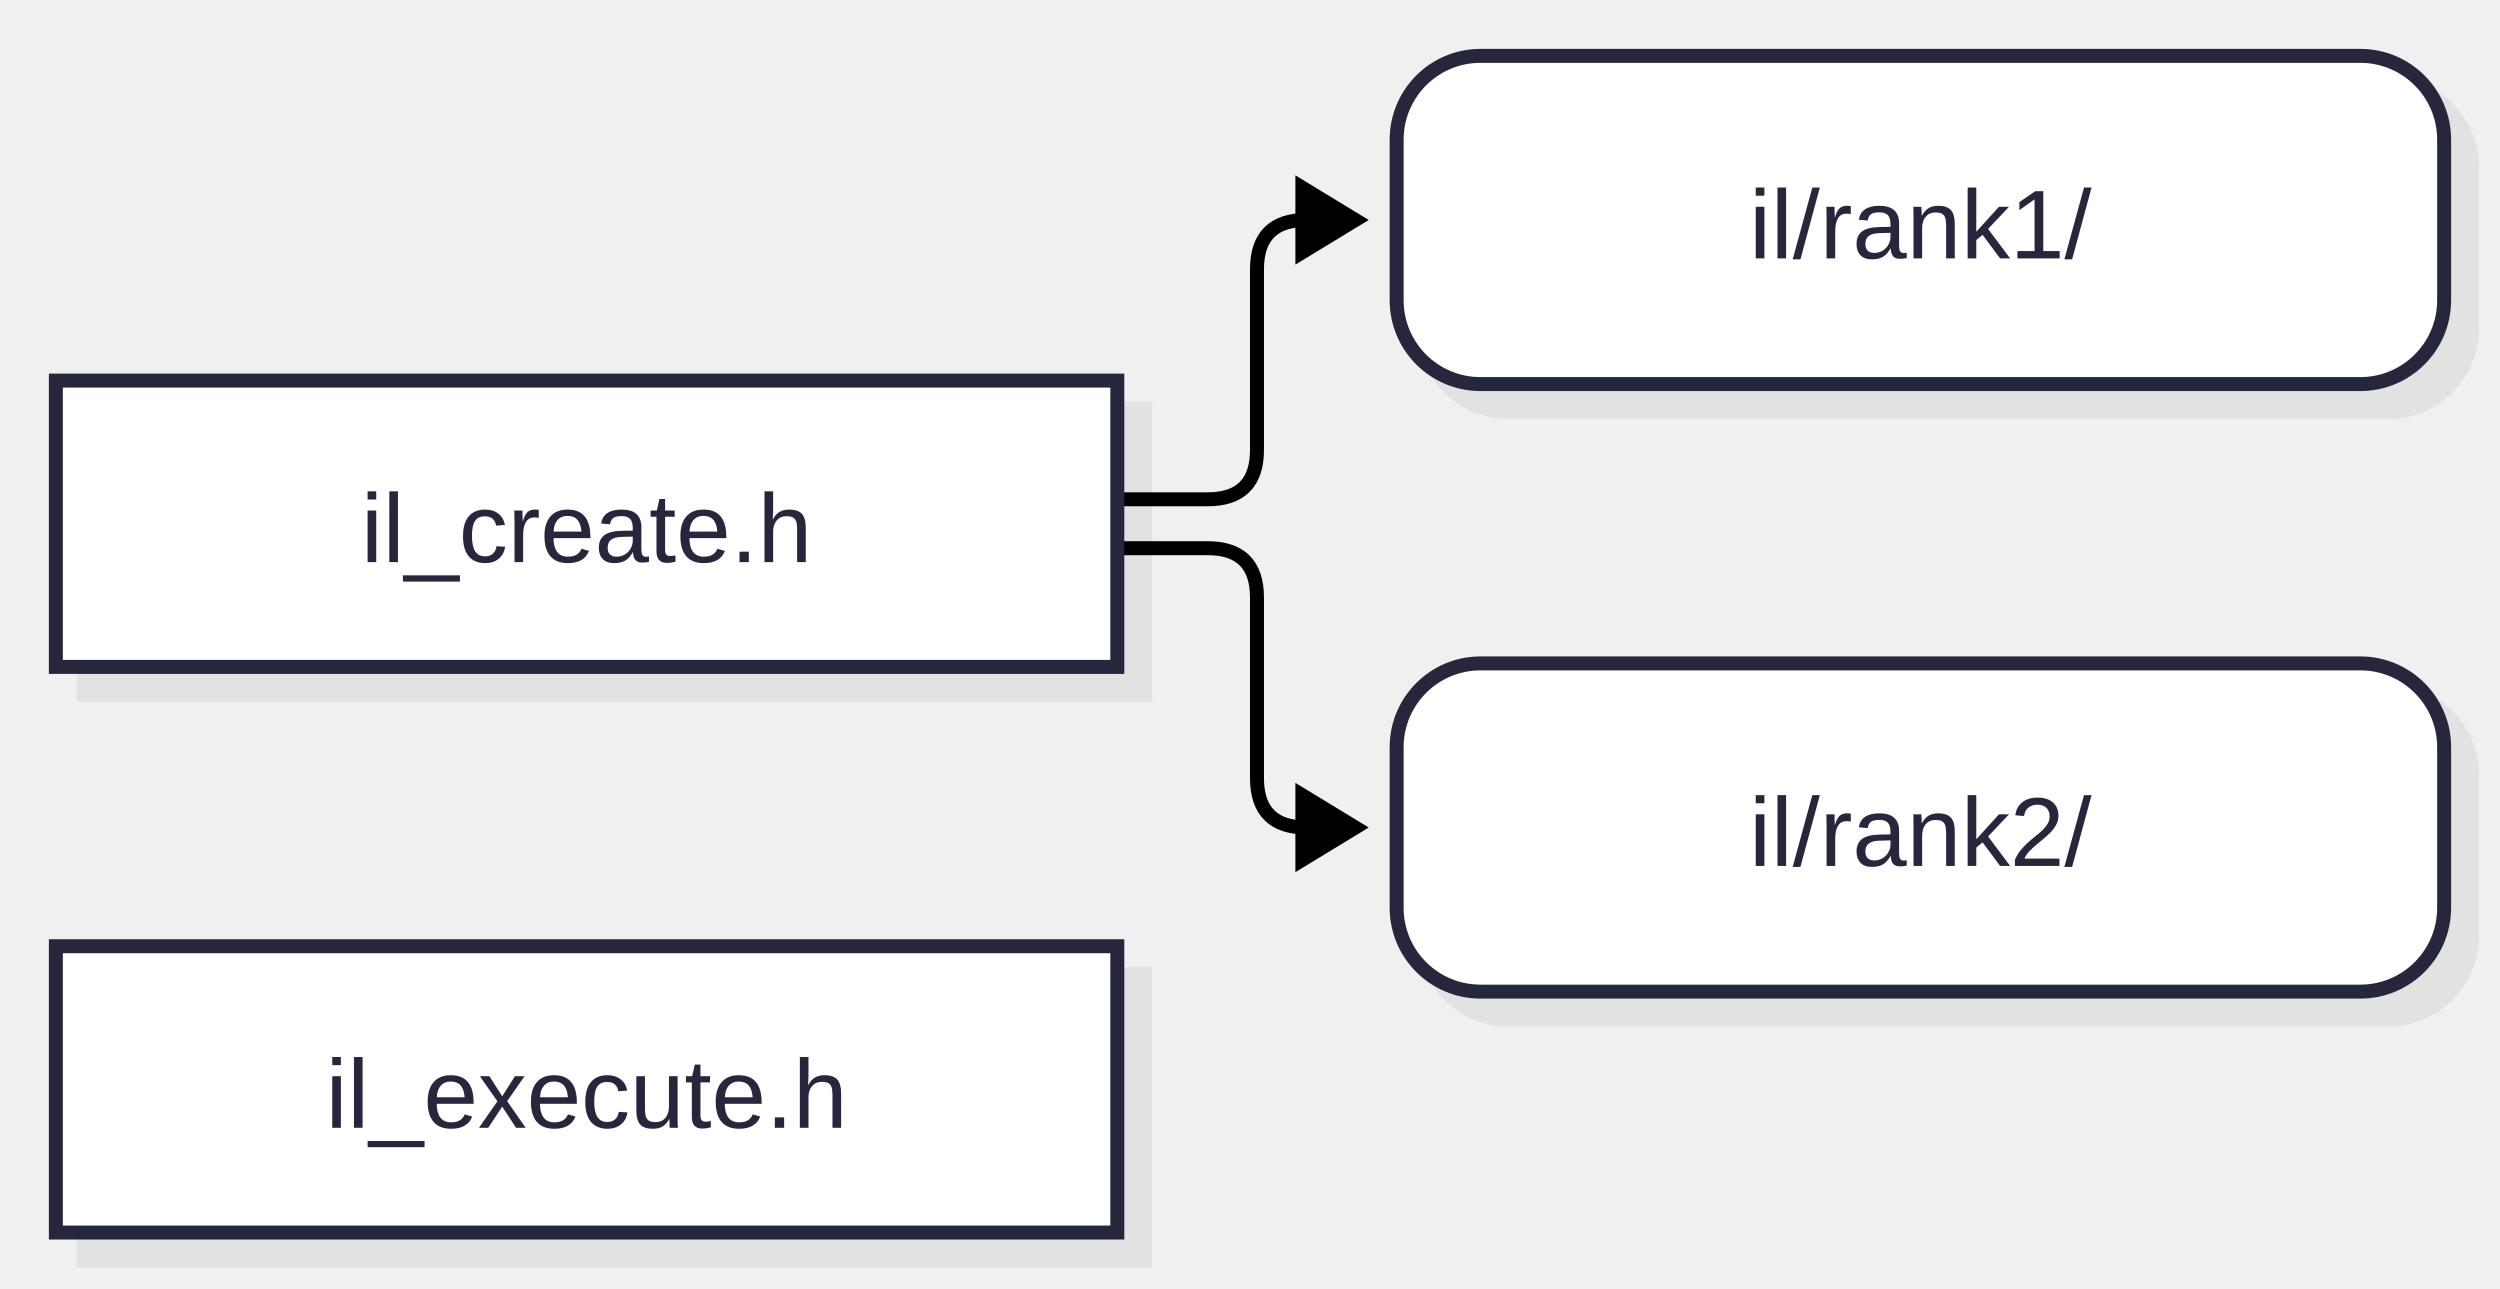
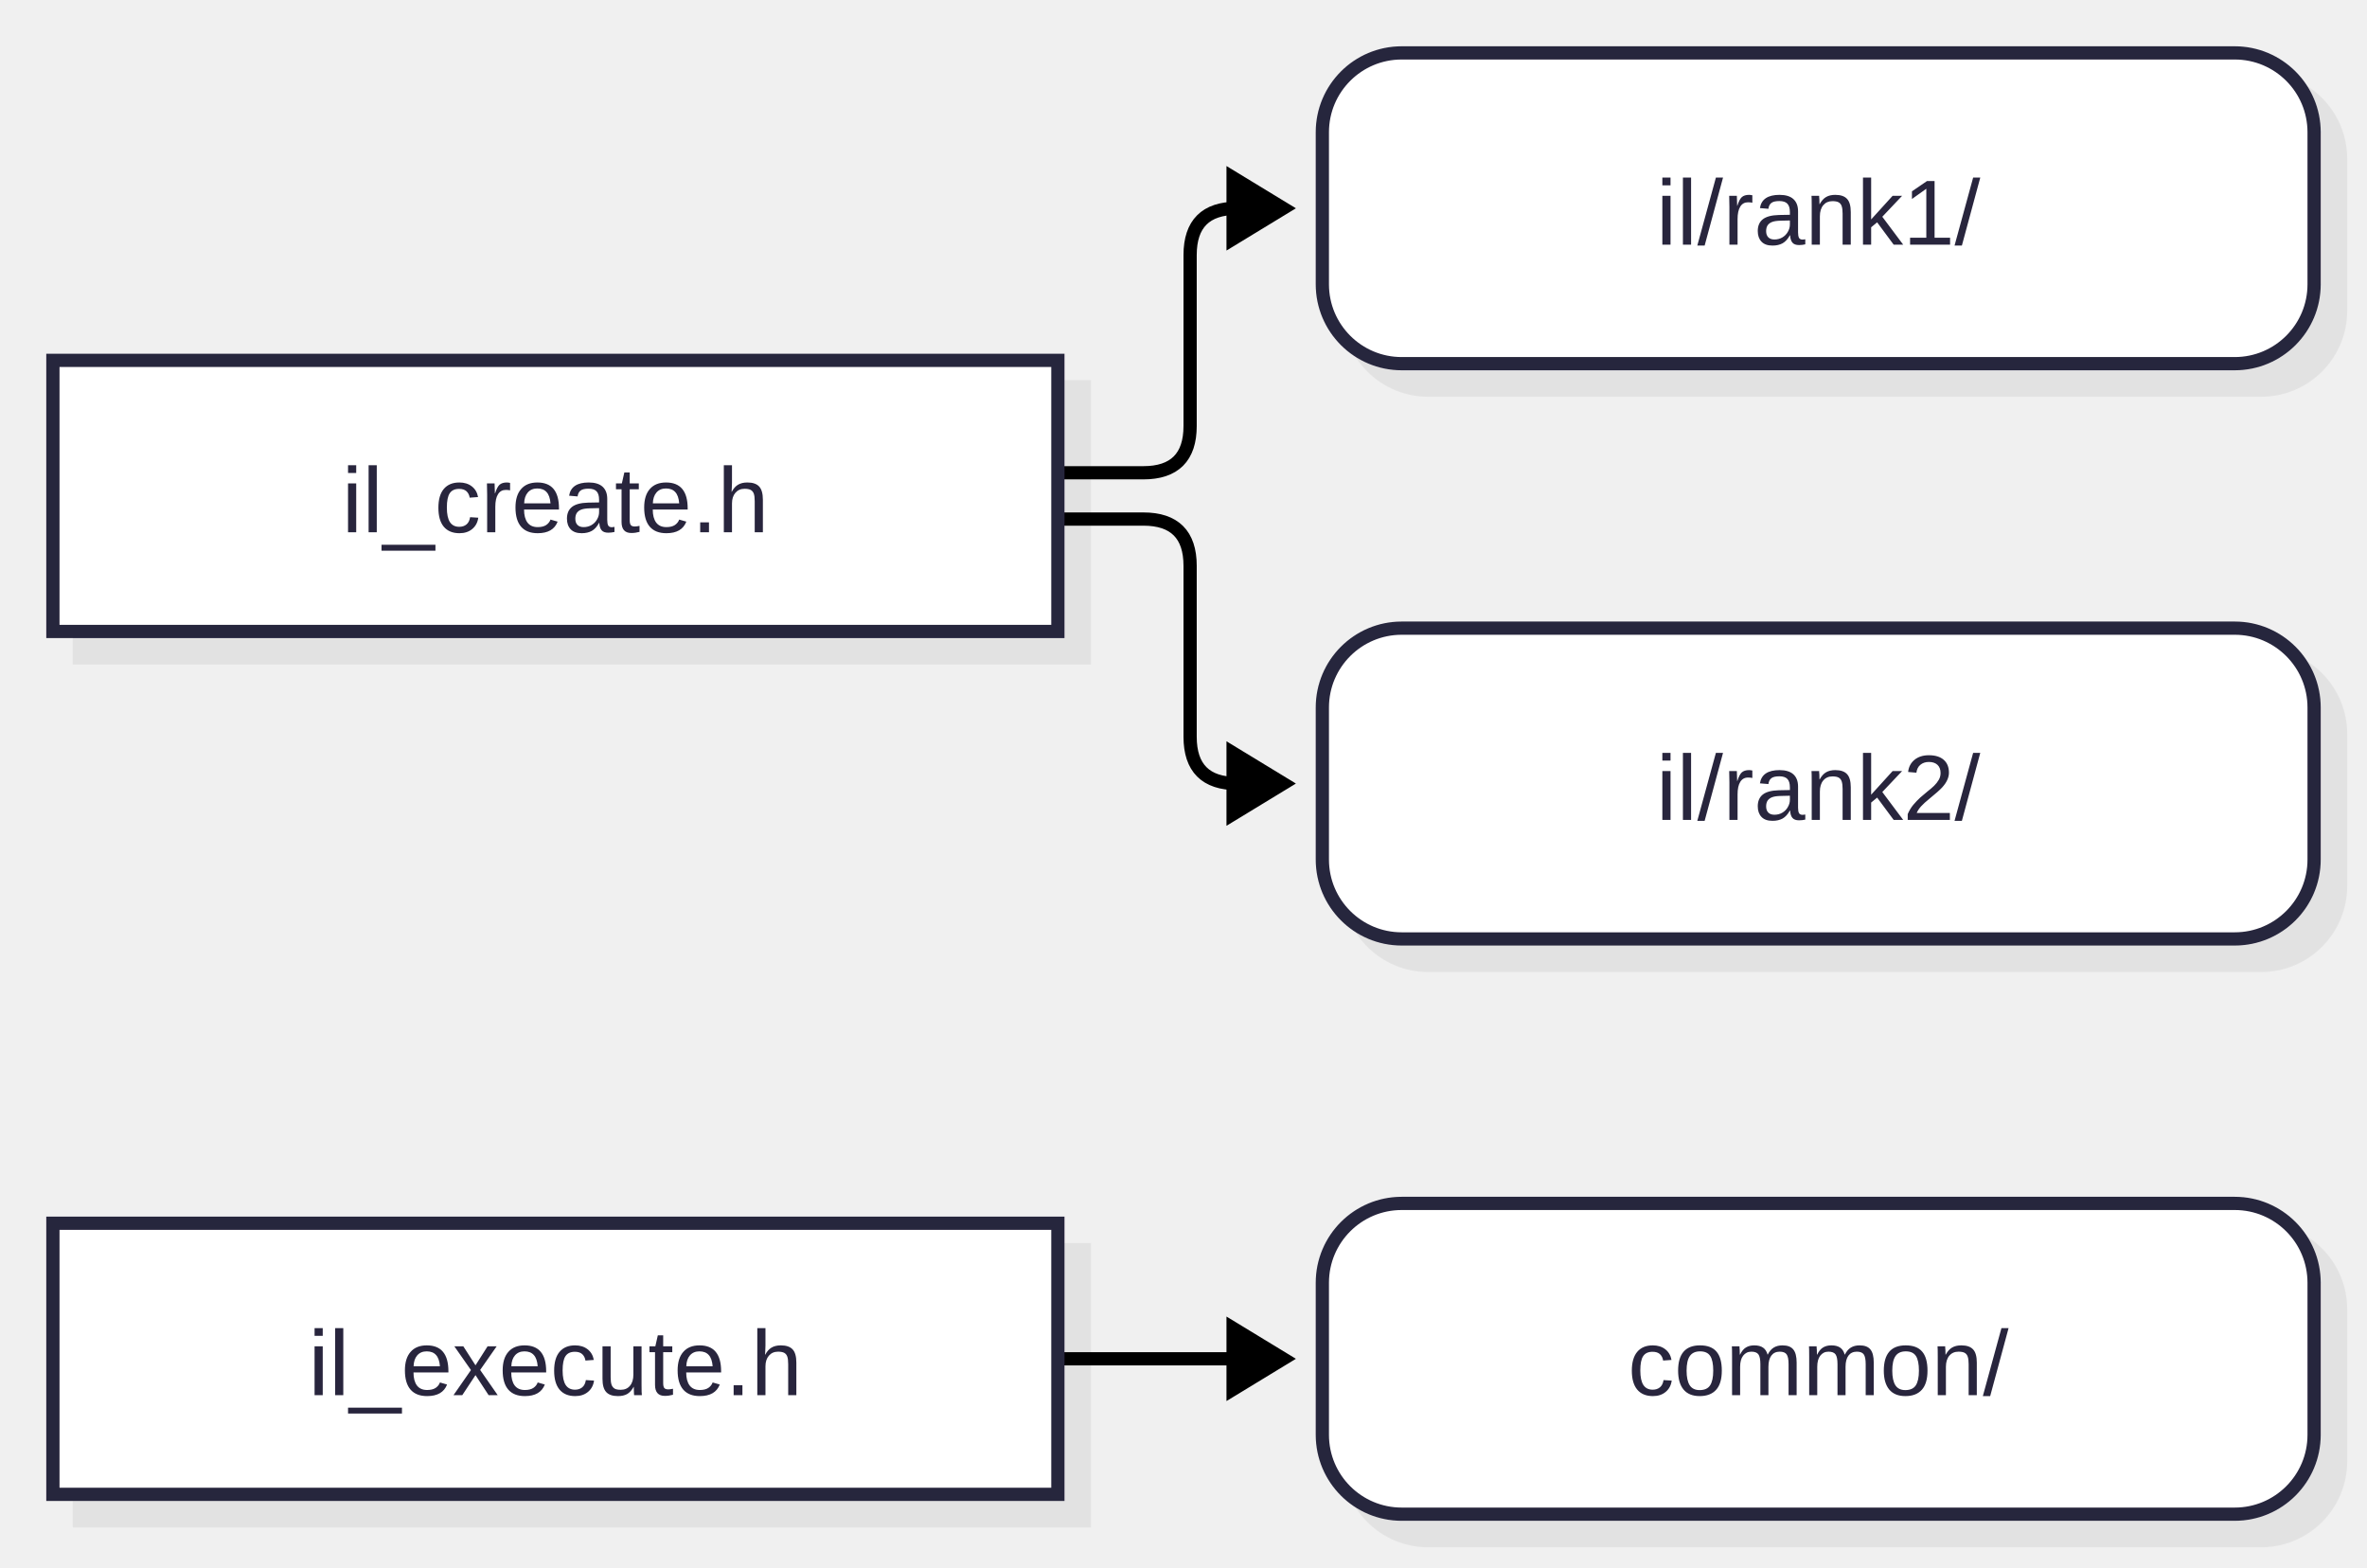
- <svg xmlns="http://www.w3.org/2000/svg" id="my-svg" width="100%" class="flowchart" style="max-width: 358px; background-color: white;" viewBox="4 4 358 184.5" role="graphics-document document" aria-roledescription="flowchart-v2">
+ <svg xmlns="http://www.w3.org/2000/svg" id="my-svg" width="100%" class="flowchart" style="max-width: 358px; background-color: white;" viewBox="4 4 358 237" role="graphics-document document" aria-roledescription="flowchart-v2">
  <style>#my-svg{font-family:"Recursive Variable",arial,sans-serif;font-size:14px;fill:#28253D;}@keyframes edge-animation-frame{from{stroke-dashoffset:0;}}@keyframes dash{to{stroke-dashoffset:0;}}#my-svg .edge-animation-slow{stroke-dasharray:9,5!important;stroke-dashoffset:900;animation:dash 50s linear infinite;stroke-linecap:round;}#my-svg .edge-animation-fast{stroke-dasharray:9,5!important;stroke-dashoffset:900;animation:dash 20s linear infinite;stroke-linecap:round;}#my-svg .error-icon{fill:#ffffff;}#my-svg .error-text{fill:#000000;stroke:#000000;}#my-svg .edge-thickness-normal{stroke-width:2px;}#my-svg .edge-thickness-thick{stroke-width:3.5px;}#my-svg .edge-pattern-solid{stroke-dasharray:0;}#my-svg .edge-thickness-invisible{stroke-width:0;fill:none;}#my-svg .edge-pattern-dashed{stroke-dasharray:3;}#my-svg .edge-pattern-dotted{stroke-dasharray:2;}#my-svg .marker{fill:#000000;stroke:#000000;}#my-svg .marker.cross{stroke:#000000;}#my-svg svg{font-family:"Recursive Variable",arial,sans-serif;font-size:14px;}#my-svg p{margin:0;}#my-svg [data-look="neo"][data-color-id="color-0"].cluster:not(.swimlane) rect{stroke:#E879F9;fill:#FDF4FF;}#my-svg [data-look="neo"][data-color-id="color-0"].cluster:not(.swimlane) path{stroke:#E879F9;fill:#FDF4FF;}#my-svg [data-look="neo"][data-color-id="color-0"].swimlane.cluster rect.swimlane-title,#my-svg [data-look="neo"][data-color-id="color-0"].swimlane.cluster rect.swimlane-body{stroke:#E879F9;fill:#FDF4FF;}#my-svg [data-look="neo"][data-color-id="color-0"].swimlane.cluster .swimlane-title path:nth-of-type(2),#my-svg [data-look="neo"][data-color-id="color-0"].swimlane.cluster .swimlane-body path:nth-of-type(2){stroke:#E879F9;}#my-svg [data-look="neo"][data-color-id="color-0"].swimlane.cluster .swimlane-title path:first-of-type,#my-svg [data-look="neo"][data-color-id="color-0"].swimlane.cluster .swimlane-body path:first-of-type{stroke:#FDF4FF;}#my-svg [data-look="neo"][data-color-id="color-0"].node .collapsed-group,#my-svg [data-look="neo"][data-color-id="color-0"].rough-node .collapsed-group,#my-svg [data-look="neo"][data-color-id="color-0"].node .collapsed-group path,#my-svg [data-look="neo"][data-color-id="color-0"].rough-node .collapsed-group path{stroke:#E879F9;fill:#FDF4FF;}#my-svg [data-look="neo"][data-color-id="color-0"].node .collapsed-indicator,#my-svg [data-look="neo"][data-color-id="color-0"].rough-node .collapsed-indicator{fill:#E879F9;}#my-svg [data-look="neo"][data-color-id="color-0"].node .collapsed-separator,#my-svg [data-look="neo"][data-color-id="color-0"].rough-node .collapsed-separator{stroke:#E879F9;}#my-svg [data-look="neo"][data-color-id="color-1"].cluster:not(.swimlane) rect{stroke:#2DD4BF;fill:#F0FDFA;}#my-svg [data-look="neo"][data-color-id="color-1"].cluster:not(.swimlane) path{stroke:#2DD4BF;fill:#F0FDFA;}#my-svg [data-look="neo"][data-color-id="color-1"].swimlane.cluster rect.swimlane-title,#my-svg [data-look="neo"][data-color-id="color-1"].swimlane.cluster rect.swimlane-body{stroke:#2DD4BF;fill:#F0FDFA;}#my-svg [data-look="neo"][data-color-id="color-1"].swimlane.cluster .swimlane-title path:nth-of-type(2),#my-svg [data-look="neo"][data-color-id="color-1"].swimlane.cluster .swimlane-body path:nth-of-type(2){stroke:#2DD4BF;}#my-svg [data-look="neo"][data-color-id="color-1"].swimlane.cluster .swimlane-title path:first-of-type,#my-svg [data-look="neo"][data-color-id="color-1"].swimlane.cluster .swimlane-body path:first-of-type{stroke:#F0FDFA;}#my-svg [data-look="neo"][data-color-id="color-1"].node .collapsed-group,#my-svg [data-look="neo"][data-color-id="color-1"].rough-node .collapsed-group,#my-svg [data-look="neo"][data-color-id="color-1"].node .collapsed-group path,#my-svg [data-look="neo"][data-color-id="color-1"].rough-node .collapsed-group path{stroke:#2DD4BF;fill:#F0FDFA;}#my-svg [data-look="neo"][data-color-id="color-1"].node .collapsed-indicator,#my-svg [data-look="neo"][data-color-id="color-1"].rough-node .collapsed-indicator{fill:#2DD4BF;}#my-svg [data-look="neo"][data-color-id="color-1"].node .collapsed-separator,#my-svg [data-look="neo"][data-color-id="color-1"].rough-node .collapsed-separator{stroke:#2DD4BF;}#my-svg [data-look="neo"][data-color-id="color-2"].cluster:not(.swimlane) rect{stroke:#FB923C;fill:#FFF7ED;}#my-svg [data-look="neo"][data-color-id="color-2"].cluster:not(.swimlane) path{stroke:#FB923C;fill:#FFF7ED;}#my-svg [data-look="neo"][data-color-id="color-2"].swimlane.cluster rect.swimlane-title,#my-svg [data-look="neo"][data-color-id="color-2"].swimlane.cluster rect.swimlane-body{stroke:#FB923C;fill:#FFF7ED;}#my-svg [data-look="neo"][data-color-id="color-2"].swimlane.cluster .swimlane-title path:nth-of-type(2),#my-svg [data-look="neo"][data-color-id="color-2"].swimlane.cluster .swimlane-body path:nth-of-type(2){stroke:#FB923C;}#my-svg [data-look="neo"][data-color-id="color-2"].swimlane.cluster .swimlane-title path:first-of-type,#my-svg [data-look="neo"][data-color-id="color-2"].swimlane.cluster .swimlane-body path:first-of-type{stroke:#FFF7ED;}#my-svg [data-look="neo"][data-color-id="color-2"].node .collapsed-group,#my-svg [data-look="neo"][data-color-id="color-2"].rough-node .collapsed-group,#my-svg [data-look="neo"][data-color-id="color-2"].node .collapsed-group path,#my-svg [data-look="neo"][data-color-id="color-2"].rough-node .collapsed-group path{stroke:#FB923C;fill:#FFF7ED;}#my-svg [data-look="neo"][data-color-id="color-2"].node .collapsed-indicator,#my-svg [data-look="neo"][data-color-id="color-2"].rough-node .collapsed-indicator{fill:#FB923C;}#my-svg [data-look="neo"][data-color-id="color-2"].node .collapsed-separator,#my-svg [data-look="neo"][data-color-id="color-2"].rough-node .collapsed-separator{stroke:#FB923C;}#my-svg [data-look="neo"][data-color-id="color-3"].cluster:not(.swimlane) rect{stroke:#22D3EE;fill:#ECFEFF;}#my-svg [data-look="neo"][data-color-id="color-3"].cluster:not(.swimlane) path{stroke:#22D3EE;fill:#ECFEFF;}#my-svg [data-look="neo"][data-color-id="color-3"].swimlane.cluster rect.swimlane-title,#my-svg [data-look="neo"][data-color-id="color-3"].swimlane.cluster rect.swimlane-body{stroke:#22D3EE;fill:#ECFEFF;}#my-svg [data-look="neo"][data-color-id="color-3"].swimlane.cluster .swimlane-title path:nth-of-type(2),#my-svg [data-look="neo"][data-color-id="color-3"].swimlane.cluster .swimlane-body path:nth-of-type(2){stroke:#22D3EE;}#my-svg [data-look="neo"][data-color-id="color-3"].swimlane.cluster .swimlane-title path:first-of-type,#my-svg [data-look="neo"][data-color-id="color-3"].swimlane.cluster .swimlane-body path:first-of-type{stroke:#ECFEFF;}#my-svg [data-look="neo"][data-color-id="color-3"].node .collapsed-group,#my-svg [data-look="neo"][data-color-id="color-3"].rough-node .collapsed-group,#my-svg [data-look="neo"][data-color-id="color-3"].node .collapsed-group path,#my-svg [data-look="neo"][data-color-id="color-3"].rough-node .collapsed-group path{stroke:#22D3EE;fill:#ECFEFF;}#my-svg [data-look="neo"][data-color-id="color-3"].node .collapsed-indicator,#my-svg [data-look="neo"][data-color-id="color-3"].rough-node .collapsed-indicator{fill:#22D3EE;}#my-svg [data-look="neo"][data-color-id="color-3"].node .collapsed-separator,#my-svg [data-look="neo"][data-color-id="color-3"].rough-node .collapsed-separator{stroke:#22D3EE;}#my-svg [data-look="neo"][data-color-id="color-4"].cluster:not(.swimlane) rect{stroke:#4ADE80;fill:#F0FDF4;}#my-svg [data-look="neo"][data-color-id="color-4"].cluster:not(.swimlane) path{stroke:#4ADE80;fill:#F0FDF4;}#my-svg [data-look="neo"][data-color-id="color-4"].swimlane.cluster rect.swimlane-title,#my-svg [data-look="neo"][data-color-id="color-4"].swimlane.cluster rect.swimlane-body{stroke:#4ADE80;fill:#F0FDF4;}#my-svg [data-look="neo"][data-color-id="color-4"].swimlane.cluster .swimlane-title path:nth-of-type(2),#my-svg [data-look="neo"][data-color-id="color-4"].swimlane.cluster .swimlane-body path:nth-of-type(2){stroke:#4ADE80;}#my-svg [data-look="neo"][data-color-id="color-4"].swimlane.cluster .swimlane-title path:first-of-type,#my-svg [data-look="neo"][data-color-id="color-4"].swimlane.cluster .swimlane-body path:first-of-type{stroke:#F0FDF4;}#my-svg [data-look="neo"][data-color-id="color-4"].node .collapsed-group,#my-svg [data-look="neo"][data-color-id="color-4"].rough-node .collapsed-group,#my-svg [data-look="neo"][data-color-id="color-4"].node .collapsed-group path,#my-svg [data-look="neo"][data-color-id="color-4"].rough-node .collapsed-group path{stroke:#4ADE80;fill:#F0FDF4;}#my-svg [data-look="neo"][data-color-id="color-4"].node .collapsed-indicator,#my-svg [data-look="neo"][data-color-id="color-4"].rough-node .collapsed-indicator{fill:#4ADE80;}#my-svg [data-look="neo"][data-color-id="color-4"].node .collapsed-separator,#my-svg [data-look="neo"][data-color-id="color-4"].rough-node .collapsed-separator{stroke:#4ADE80;}#my-svg [data-look="neo"][data-color-id="color-5"].cluster:not(.swimlane) rect{stroke:#A78BFA;fill:#F5F3FF;}#my-svg [data-look="neo"][data-color-id="color-5"].cluster:not(.swimlane) path{stroke:#A78BFA;fill:#F5F3FF;}#my-svg [data-look="neo"][data-color-id="color-5"].swimlane.cluster rect.swimlane-title,#my-svg [data-look="neo"][data-color-id="color-5"].swimlane.cluster rect.swimlane-body{stroke:#A78BFA;fill:#F5F3FF;}#my-svg [data-look="neo"][data-color-id="color-5"].swimlane.cluster .swimlane-title path:nth-of-type(2),#my-svg [data-look="neo"][data-color-id="color-5"].swimlane.cluster .swimlane-body path:nth-of-type(2){stroke:#A78BFA;}#my-svg [data-look="neo"][data-color-id="color-5"].swimlane.cluster .swimlane-title path:first-of-type,#my-svg [data-look="neo"][data-color-id="color-5"].swimlane.cluster .swimlane-body path:first-of-type{stroke:#F5F3FF;}#my-svg [data-look="neo"][data-color-id="color-5"].node .collapsed-group,#my-svg [data-look="neo"][data-color-id="color-5"].rough-node .collapsed-group,#my-svg [data-look="neo"][data-color-id="color-5"].node .collapsed-group path,#my-svg [data-look="neo"][data-color-id="color-5"].rough-node .collapsed-group path{stroke:#A78BFA;fill:#F5F3FF;}#my-svg [data-look="neo"][data-color-id="color-5"].node .collapsed-indicator,#my-svg [data-look="neo"][data-color-id="color-5"].rough-node .collapsed-indicator{fill:#A78BFA;}#my-svg [data-look="neo"][data-color-id="color-5"].node .collapsed-separator,#my-svg [data-look="neo"][data-color-id="color-5"].rough-node .collapsed-separator{stroke:#A78BFA;}#my-svg [data-look="neo"][data-color-id="color-6"].cluster:not(.swimlane) rect{stroke:#F87171;fill:#FEF2F2;}#my-svg [data-look="neo"][data-color-id="color-6"].cluster:not(.swimlane) path{stroke:#F87171;fill:#FEF2F2;}#my-svg [data-look="neo"][data-color-id="color-6"].swimlane.cluster rect.swimlane-title,#my-svg [data-look="neo"][data-color-id="color-6"].swimlane.cluster rect.swimlane-body{stroke:#F87171;fill:#FEF2F2;}#my-svg [data-look="neo"][data-color-id="color-6"].swimlane.cluster .swimlane-title path:nth-of-type(2),#my-svg [data-look="neo"][data-color-id="color-6"].swimlane.cluster .swimlane-body path:nth-of-type(2){stroke:#F87171;}#my-svg [data-look="neo"][data-color-id="color-6"].swimlane.cluster .swimlane-title path:first-of-type,#my-svg [data-look="neo"][data-color-id="color-6"].swimlane.cluster .swimlane-body path:first-of-type{stroke:#FEF2F2;}#my-svg [data-look="neo"][data-color-id="color-6"].node .collapsed-group,#my-svg [data-look="neo"][data-color-id="color-6"].rough-node .collapsed-group,#my-svg [data-look="neo"][data-color-id="color-6"].node .collapsed-group path,#my-svg [data-look="neo"][data-color-id="color-6"].rough-node .collapsed-group path{stroke:#F87171;fill:#FEF2F2;}#my-svg [data-look="neo"][data-color-id="color-6"].node .collapsed-indicator,#my-svg [data-look="neo"][data-color-id="color-6"].rough-node .collapsed-indicator{fill:#F87171;}#my-svg [data-look="neo"][data-color-id="color-6"].node .collapsed-separator,#my-svg [data-look="neo"][data-color-id="color-6"].rough-node .collapsed-separator{stroke:#F87171;}#my-svg [data-look="neo"][data-color-id="color-7"].cluster:not(.swimlane) rect{stroke:#FACC15;fill:#FEFCE8;}#my-svg [data-look="neo"][data-color-id="color-7"].cluster:not(.swimlane) path{stroke:#FACC15;fill:#FEFCE8;}#my-svg [data-look="neo"][data-color-id="color-7"].swimlane.cluster rect.swimlane-title,#my-svg [data-look="neo"][data-color-id="color-7"].swimlane.cluster rect.swimlane-body{stroke:#FACC15;fill:#FEFCE8;}#my-svg [data-look="neo"][data-color-id="color-7"].swimlane.cluster .swimlane-title path:nth-of-type(2),#my-svg [data-look="neo"][data-color-id="color-7"].swimlane.cluster .swimlane-body path:nth-of-type(2){stroke:#FACC15;}#my-svg [data-look="neo"][data-color-id="color-7"].swimlane.cluster .swimlane-title path:first-of-type,#my-svg [data-look="neo"][data-color-id="color-7"].swimlane.cluster .swimlane-body path:first-of-type{stroke:#FEFCE8;}#my-svg [data-look="neo"][data-color-id="color-7"].node .collapsed-group,#my-svg [data-look="neo"][data-color-id="color-7"].rough-node .collapsed-group,#my-svg [data-look="neo"][data-color-id="color-7"].node .collapsed-group path,#my-svg [data-look="neo"][data-color-id="color-7"].rough-node .collapsed-group path{stroke:#FACC15;fill:#FEFCE8;}#my-svg [data-look="neo"][data-color-id="color-7"].node .collapsed-indicator,#my-svg [data-look="neo"][data-color-id="color-7"].rough-node .collapsed-indicator{fill:#FACC15;}#my-svg [data-look="neo"][data-color-id="color-7"].node .collapsed-separator,#my-svg [data-look="neo"][data-color-id="color-7"].rough-node .collapsed-separator{stroke:#FACC15;}#my-svg [data-look="neo"][data-color-id="color-8"].cluster:not(.swimlane) rect{stroke:#818CF8;fill:#EEF2FF;}#my-svg [data-look="neo"][data-color-id="color-8"].cluster:not(.swimlane) path{stroke:#818CF8;fill:#EEF2FF;}#my-svg [data-look="neo"][data-color-id="color-8"].swimlane.cluster rect.swimlane-title,#my-svg [data-look="neo"][data-color-id="color-8"].swimlane.cluster rect.swimlane-body{stroke:#818CF8;fill:#EEF2FF;}#my-svg [data-look="neo"][data-color-id="color-8"].swimlane.cluster .swimlane-title path:nth-of-type(2),#my-svg [data-look="neo"][data-color-id="color-8"].swimlane.cluster .swimlane-body path:nth-of-type(2){stroke:#818CF8;}#my-svg [data-look="neo"][data-color-id="color-8"].swimlane.cluster .swimlane-title path:first-of-type,#my-svg [data-look="neo"][data-color-id="color-8"].swimlane.cluster .swimlane-body path:first-of-type{stroke:#EEF2FF;}#my-svg [data-look="neo"][data-color-id="color-8"].node .collapsed-group,#my-svg [data-look="neo"][data-color-id="color-8"].rough-node .collapsed-group,#my-svg [data-look="neo"][data-color-id="color-8"].node .collapsed-group path,#my-svg [data-look="neo"][data-color-id="color-8"].rough-node .collapsed-group path{stroke:#818CF8;fill:#EEF2FF;}#my-svg [data-look="neo"][data-color-id="color-8"].node .collapsed-indicator,#my-svg [data-look="neo"][data-color-id="color-8"].rough-node .collapsed-indicator{fill:#818CF8;}#my-svg [data-look="neo"][data-color-id="color-8"].node .collapsed-separator,#my-svg [data-look="neo"][data-color-id="color-8"].rough-node .collapsed-separator{stroke:#818CF8;}#my-svg [data-look="neo"][data-color-id="color-9"].cluster:not(.swimlane) rect{stroke:#A3E635;fill:#F7FEE7;}#my-svg [data-look="neo"][data-color-id="color-9"].cluster:not(.swimlane) path{stroke:#A3E635;fill:#F7FEE7;}#my-svg [data-look="neo"][data-color-id="color-9"].swimlane.cluster rect.swimlane-title,#my-svg [data-look="neo"][data-color-id="color-9"].swimlane.cluster rect.swimlane-body{stroke:#A3E635;fill:#F7FEE7;}#my-svg [data-look="neo"][data-color-id="color-9"].swimlane.cluster .swimlane-title path:nth-of-type(2),#my-svg [data-look="neo"][data-color-id="color-9"].swimlane.cluster .swimlane-body path:nth-of-type(2){stroke:#A3E635;}#my-svg [data-look="neo"][data-color-id="color-9"].swimlane.cluster .swimlane-title path:first-of-type,#my-svg [data-look="neo"][data-color-id="color-9"].swimlane.cluster .swimlane-body path:first-of-type{stroke:#F7FEE7;}#my-svg [data-look="neo"][data-color-id="color-9"].node .collapsed-group,#my-svg [data-look="neo"][data-color-id="color-9"].rough-node .collapsed-group,#my-svg [data-look="neo"][data-color-id="color-9"].node .collapsed-group path,#my-svg [data-look="neo"][data-color-id="color-9"].rough-node .collapsed-group path{stroke:#A3E635;fill:#F7FEE7;}#my-svg [data-look="neo"][data-color-id="color-9"].node .collapsed-indicator,#my-svg [data-look="neo"][data-color-id="color-9"].rough-node .collapsed-indicator{fill:#A3E635;}#my-svg [data-look="neo"][data-color-id="color-9"].node .collapsed-separator,#my-svg [data-look="neo"][data-color-id="color-9"].rough-node .collapsed-separator{stroke:#A3E635;}#my-svg [data-look="neo"][data-color-id="color-10"].cluster:not(.swimlane) rect{stroke:#38BDF8;fill:#F0F9FF;}#my-svg [data-look="neo"][data-color-id="color-10"].cluster:not(.swimlane) path{stroke:#38BDF8;fill:#F0F9FF;}#my-svg [data-look="neo"][data-color-id="color-10"].swimlane.cluster rect.swimlane-title,#my-svg [data-look="neo"][data-color-id="color-10"].swimlane.cluster rect.swimlane-body{stroke:#38BDF8;fill:#F0F9FF;}#my-svg [data-look="neo"][data-color-id="color-10"].swimlane.cluster .swimlane-title path:nth-of-type(2),#my-svg [data-look="neo"][data-color-id="color-10"].swimlane.cluster .swimlane-body path:nth-of-type(2){stroke:#38BDF8;}#my-svg [data-look="neo"][data-color-id="color-10"].swimlane.cluster .swimlane-title path:first-of-type,#my-svg [data-look="neo"][data-color-id="color-10"].swimlane.cluster .swimlane-body path:first-of-type{stroke:#F0F9FF;}#my-svg [data-look="neo"][data-color-id="color-10"].node .collapsed-group,#my-svg [data-look="neo"][data-color-id="color-10"].rough-node .collapsed-group,#my-svg [data-look="neo"][data-color-id="color-10"].node .collapsed-group path,#my-svg [data-look="neo"][data-color-id="color-10"].rough-node .collapsed-group path{stroke:#38BDF8;fill:#F0F9FF;}#my-svg [data-look="neo"][data-color-id="color-10"].node .collapsed-indicator,#my-svg [data-look="neo"][data-color-id="color-10"].rough-node .collapsed-indicator{fill:#38BDF8;}#my-svg [data-look="neo"][data-color-id="color-10"].node .collapsed-separator,#my-svg [data-look="neo"][data-color-id="color-10"].rough-node .collapsed-separator{stroke:#38BDF8;}#my-svg [data-look="neo"][data-color-id="color-11"].cluster:not(.swimlane) rect{stroke:#FB7185;fill:#FFF1F2;}#my-svg [data-look="neo"][data-color-id="color-11"].cluster:not(.swimlane) path{stroke:#FB7185;fill:#FFF1F2;}#my-svg [data-look="neo"][data-color-id="color-11"].swimlane.cluster rect.swimlane-title,#my-svg [data-look="neo"][data-color-id="color-11"].swimlane.cluster rect.swimlane-body{stroke:#FB7185;fill:#FFF1F2;}#my-svg [data-look="neo"][data-color-id="color-11"].swimlane.cluster .swimlane-title path:nth-of-type(2),#my-svg [data-look="neo"][data-color-id="color-11"].swimlane.cluster .swimlane-body path:nth-of-type(2){stroke:#FB7185;}#my-svg [data-look="neo"][data-color-id="color-11"].swimlane.cluster .swimlane-title path:first-of-type,#my-svg [data-look="neo"][data-color-id="color-11"].swimlane.cluster .swimlane-body path:first-of-type{stroke:#FFF1F2;}#my-svg [data-look="neo"][data-color-id="color-11"].node .collapsed-group,#my-svg [data-look="neo"][data-color-id="color-11"].rough-node .collapsed-group,#my-svg [data-look="neo"][data-color-id="color-11"].node .collapsed-group path,#my-svg [data-look="neo"][data-color-id="color-11"].rough-node .collapsed-group path{stroke:#FB7185;fill:#FFF1F2;}#my-svg [data-look="neo"][data-color-id="color-11"].node .collapsed-indicator,#my-svg [data-look="neo"][data-color-id="color-11"].rough-node .collapsed-indicator{fill:#FB7185;}#my-svg [data-look="neo"][data-color-id="color-11"].node .collapsed-separator,#my-svg [data-look="neo"][data-color-id="color-11"].rough-node .collapsed-separator{stroke:#FB7185;}#my-svg .label{font-family:"Recursive Variable",arial,sans-serif;color:#28253D;}#my-svg .cluster-label text{fill:#000000;}#my-svg .cluster-label span{color:#000000;}#my-svg .cluster-label span p{background-color:transparent;}#my-svg .label text,#my-svg span{fill:#28253D;color:#28253D;}#my-svg .node rect,#my-svg .node circle,#my-svg .node ellipse,#my-svg .node polygon,#my-svg .node path{fill:#ffffff;stroke:#28253D;stroke-width:2px;}#my-svg .rough-node .label text,#my-svg .node .label text,#my-svg .image-shape .label,#my-svg .icon-shape .label{text-anchor:middle;}#my-svg .node .katex path{fill:#000;stroke:#000;stroke-width:1px;}#my-svg .rough-node .label,#my-svg .node .label,#my-svg .image-shape .label,#my-svg .icon-shape .label{text-align:center;}#my-svg .node.clickable{cursor:pointer;}#my-svg .root .anchor path{fill:#000000!important;stroke-width:0;stroke:#000000;}#my-svg .arrowheadPath{fill:#000000;}#my-svg .edgePaths .path{stroke:#000000;stroke-width:2px;}#my-svg .flowchart-link{stroke:#000000;fill:none;}#my-svg .edgeLabel{background-color:hsl(-120, 0%, 80%);text-align:center;}#my-svg .edgeLabel p{background-color:hsl(-120, 0%, 80%);}#my-svg .edgeLabel rect{opacity:0.5;background-color:hsl(-120, 0%, 80%);fill:hsl(-120, 0%, 80%);}#my-svg .labelBkg{background-color:rgba(204, 204, 204, 0.5);}#my-svg .cluster rect{fill:#F9F9FB;stroke:#BDBCCC;stroke-width:1px;}#my-svg .cluster text{fill:#000000;}#my-svg .cluster span{color:#000000;}#my-svg .node .collapsed-indicator{fill:#BDBCCC;stroke:none;opacity:0.6;}#my-svg .node .collapsed-separator{stroke:#BDBCCC;stroke-width:0.75px;}#my-svg div.mermaidTooltip{position:absolute;text-align:center;max-width:200px;padding:2px;font-family:"Recursive Variable",arial,sans-serif;font-size:12px;background:#ffffff;border:1px solid hsl(0, 0%, 90%);border-radius:2px;pointer-events:none;z-index:100;}#my-svg .flowchartTitleText{text-anchor:middle;font-size:18px;fill:#28253D;}#my-svg rect.text{fill:none;stroke-width:0;}#my-svg .icon-shape,#my-svg .image-shape{background-color:hsl(-120, 0%, 80%);text-align:center;}#my-svg .icon-shape p,#my-svg .image-shape p{background-color:hsl(-120, 0%, 80%);padding:2px;}#my-svg .icon-shape .label rect,#my-svg .image-shape .label rect{opacity:0.5;background-color:hsl(-120, 0%, 80%);fill:hsl(-120, 0%, 80%);}#my-svg .label-icon{display:inline-block;height:1em;overflow:visible;vertical-align:-0.125em;}#my-svg .node .label-icon path{fill:currentColor;stroke:revert;stroke-width:revert;}#my-svg .node .neo-node{stroke:#28253D;}#my-svg [data-look="neo"].node rect,#my-svg [data-look="neo"].cluster rect,#my-svg [data-look="neo"].node polygon{stroke:#28253D;filter:url(#my-svg-drop-shadow);}#my-svg [data-look="neo"].swimlane.cluster rect{filter:none;}#my-svg [data-look="neo"].node path{stroke:#28253D;stroke-width:2px;}#my-svg [data-look="neo"].node .outer-path{filter:url(#my-svg-drop-shadow);}#my-svg [data-look="neo"].node .neo-line path{stroke:#28253D;filter:none;}#my-svg [data-look="neo"].node circle{stroke:#28253D;filter:url(#my-svg-drop-shadow);}#my-svg [data-look="neo"].node circle .state-start{fill:#000000;}#my-svg [data-look="neo"].icon-shape .icon{fill:#28253D;filter:url(#my-svg-drop-shadow);}#my-svg [data-look="neo"].icon-shape .icon-neo path{stroke:#28253D;filter:url(#my-svg-drop-shadow);}#my-svg :root{--mermaid-font-family:"trebuchet ms",verdana,arial,sans-serif;}</style>
  <style>/* Copyright 2019 The Recursive Project Authors (github.com/arrowtype/recursive)

This Font Software is licensed under the SIL Open Font License, Version 1.1.
This license is copied below, and is also available with a FAQ at:
http://scripts.sil.org/OFL


-----------------------------------------------------------
SIL OPEN FONT LICENSE Version 1.1 - 26 February 2007
-----------------------------------------------------------

PREAMBLE
The goals of the Open Font License (OFL) are to stimulate worldwide
development of collaborative font projects, to support the font creation
efforts of academic and linguistic communities, and to provide a free and
open framework in which fonts may be shared and improved in partnership
with others.

The OFL allows the licensed fonts to be used, studied, modified and
redistributed freely as long as they are not sold by themselves. The
fonts, including any derivative works, can be bundled, embedded,
redistributed and/or sold with any software provided that any reserved
names are not used by derivative works. The fonts and derivatives,
however, cannot be released under any other type of license. The
requirement for fonts to remain under this license does not apply
to any document created using the fonts or their derivatives.

DEFINITIONS
"Font Software" refers to the set of files released by the Copyright
Holder(s) under this license and clearly marked as such. This may
include source files, build scripts and documentation.

"Reserved Font Name" refers to any names specified as such after the
copyright statement(s).

"Original Version" refers to the collection of Font Software components as
distributed by the Copyright Holder(s).

"Modified Version" refers to any derivative made by adding to, deleting,
or substituting -- in part or in whole -- any of the components of the
Original Version, by changing formats or by porting the Font Software to a
new environment.

"Author" refers to any designer, engineer, programmer, technical
writer or other person who contributed to the Font Software.

PERMISSION &amp; CONDITIONS
Permission is hereby granted, free of charge, to any person obtaining
a copy of the Font Software, to use, study, copy, merge, embed, modify,
redistribute, and sell modified and unmodified copies of the Font
Software, subject to the following conditions:

1) Neither the Font Software nor any of its individual components,
in Original or Modified Versions, may be sold by itself.

2) Original or Modified Versions of the Font Software may be bundled,
redistributed and/or sold with any software, provided that each copy
contains the above copyright notice and this license. These can be
included either as stand-alone text files, human-readable headers or
in the appropriate machine-readable metadata fields within text or
binary files as long as those fields can be easily viewed by the user.

3) No Modified Version of the Font Software may use the Reserved Font
Name(s) unless explicit written permission is granted by the corresponding
Copyright Holder. This restriction only applies to the primary font name as
presented to the users.

4) The name(s) of the Copyright Holder(s) or the Author(s) of the Font
Software shall not be used to promote, endorse or advertise any
Modified Version, except to acknowledge the contribution(s) of the
Copyright Holder(s) and the Author(s) or with their explicit written
permission.

5) The Font Software, modified or unmodified, in part or in whole,
must be distributed entirely under this license, and must not be
distributed under any other license. The requirement for fonts to
remain under this license does not apply to any document created
using the Font Software.

TERMINATION
This license becomes null and void if any of the above conditions are
not met.

DISCLAIMER
THE FONT SOFTWARE IS PROVIDED "AS IS", WITHOUT WARRANTY OF ANY KIND,
EXPRESS OR IMPLIED, INCLUDING BUT NOT LIMITED TO ANY WARRANTIES OF
MERCHANTABILITY, FITNESS FOR A PARTICULAR PURPOSE AND NONINFRINGEMENT
OF COPYRIGHT, PATENT, TRADEMARK, OR OTHER RIGHT. IN NO EVENT SHALL THE
COPYRIGHT HOLDER BE LIABLE FOR ANY CLAIM, DAMAGES OR OTHER LIABILITY,
INCLUDING ANY GENERAL, SPECIAL, INDIRECT, INCIDENTAL, OR CONSEQUENTIAL
DAMAGES, WHETHER IN AN ACTION OF CONTRACT, TORT OR OTHERWISE, ARISING
FROM, OUT OF THE USE OR INABILITY TO USE THE FONT SOFTWARE OR FROM
OTHER DEALINGS IN THE FONT SOFTWARE.
 */




</style>
  <g>
    <marker id="my-svg_flowchart-v2-pointEnd" class="marker flowchart-v2" viewBox="0 0 10 10" refX="5" refY="5" markerUnits="userSpaceOnUse" markerWidth="8" markerHeight="8" orient="auto">
      <path d="M 0 0 L 10 5 L 0 10 z" class="arrowMarkerPath" style="stroke-width: 1; stroke-dasharray: 1, 0;" />
    </marker>
    <marker id="my-svg_flowchart-v2-pointStart" class="marker flowchart-v2" viewBox="0 0 10 10" refX="4.5" refY="5" markerUnits="userSpaceOnUse" markerWidth="8" markerHeight="8" orient="auto">
      <path d="M 0 5 L 10 10 L 10 0 z" class="arrowMarkerPath" style="stroke-width: 1; stroke-dasharray: 1, 0;" />
    </marker>
    <marker id="my-svg_flowchart-v2-pointEnd-margin" class="marker flowchart-v2" viewBox="0 0 11.5 14" refX="11.5" refY="7" markerUnits="userSpaceOnUse" markerWidth="10.5" markerHeight="14" orient="auto">
      <path d="M 0 0 L 11.5 7 L 0 14 z" class="arrowMarkerPath" style="stroke-width: 0; stroke-dasharray: 1, 0;" />
    </marker>
    <marker id="my-svg_flowchart-v2-pointStart-margin" class="marker flowchart-v2" viewBox="0 0 11.5 14" refX="1" refY="7" markerUnits="userSpaceOnUse" markerWidth="11.5" markerHeight="14" orient="auto">
      <polygon points="0,7 11.5,14 11.5,0" class="arrowMarkerPath" style="stroke-width: 0; stroke-dasharray: 1, 0;" />
    </marker>
    <marker id="my-svg_flowchart-v2-circleEnd" class="marker flowchart-v2" viewBox="0 0 10 10" refX="11" refY="5" markerUnits="userSpaceOnUse" markerWidth="11" markerHeight="11" orient="auto">
      <circle cx="5" cy="5" r="5" class="arrowMarkerPath" style="stroke-width: 1; stroke-dasharray: 1, 0;" />
    </marker>
    <marker id="my-svg_flowchart-v2-circleStart" class="marker flowchart-v2" viewBox="0 0 10 10" refX="-1" refY="5" markerUnits="userSpaceOnUse" markerWidth="11" markerHeight="11" orient="auto">
      <circle cx="5" cy="5" r="5" class="arrowMarkerPath" style="stroke-width: 1; stroke-dasharray: 1, 0;" />
    </marker>
    <marker id="my-svg_flowchart-v2-circleEnd-margin" class="marker flowchart-v2" viewBox="0 0 10 10" refY="5" refX="12.25" markerUnits="userSpaceOnUse" markerWidth="14" markerHeight="14" orient="auto">
      <circle cx="5" cy="5" r="5" class="arrowMarkerPath" style="stroke-width: 0; stroke-dasharray: 1, 0;" />
    </marker>
    <marker id="my-svg_flowchart-v2-circleStart-margin" class="marker flowchart-v2" viewBox="0 0 10 10" refX="-2" refY="5" markerUnits="userSpaceOnUse" markerWidth="14" markerHeight="14" orient="auto">
      <circle cx="5" cy="5" r="5" class="arrowMarkerPath" style="stroke-width: 0; stroke-dasharray: 1, 0;" />
    </marker>
    <marker id="my-svg_flowchart-v2-crossEnd" class="marker cross flowchart-v2" viewBox="0 0 11 11" refX="12" refY="5.2" markerUnits="userSpaceOnUse" markerWidth="11" markerHeight="11" orient="auto">
      <path d="M 1,1 l 9,9 M 10,1 l -9,9" class="arrowMarkerPath" style="stroke-width: 2; stroke-dasharray: 1, 0;" />
    </marker>
    <marker id="my-svg_flowchart-v2-crossStart" class="marker cross flowchart-v2" viewBox="0 0 11 11" refX="-1" refY="5.2" markerUnits="userSpaceOnUse" markerWidth="11" markerHeight="11" orient="auto">
      <path d="M 1,1 l 9,9 M 10,1 l -9,9" class="arrowMarkerPath" style="stroke-width: 2; stroke-dasharray: 1, 0;" />
    </marker>
    <marker id="my-svg_flowchart-v2-crossEnd-margin" class="marker cross flowchart-v2" viewBox="0 0 15 15" refX="17.7" refY="7.5" markerUnits="userSpaceOnUse" markerWidth="12" markerHeight="12" orient="auto">
      <path d="M 1,1 L 14,14 M 1,14 L 14,1" class="arrowMarkerPath" style="stroke-width: 2.5;" />
    </marker>
    <marker id="my-svg_flowchart-v2-crossStart-margin" class="marker cross flowchart-v2" viewBox="0 0 15 15" refX="-3.5" refY="7.5" markerUnits="userSpaceOnUse" markerWidth="12" markerHeight="12" orient="auto">
      <path d="M 1,1 L 14,14 M 1,14 L 14,1" class="arrowMarkerPath" style="stroke-width: 2.5; stroke-dasharray: 1, 0;" />
    </marker>
    <g class="root">
      <g class="clusters" />
      <g class="edges edgePaths">
        <path d="M164,75.5L176.929,75.5Q184,75.5 184,68.429L184,42.571Q184,35.5 191.071,35.5L200,35.5" id="my-svg-L_n_il_il_create_h_n_dir_il_rank1_0" class="edge-thickness-normal edge-pattern-solid edge-thickness-normal edge-pattern-solid flowchart-link" style="stroke-dasharray: 0 0 66.672 4; stroke-dashoffset: 0;;" data-edge="true" data-et="edge" data-id="L_n_il_il_create_h_n_dir_il_rank1_0" data-points="W3sieCI6MTY0LCJ5Ijo3NS41fSx7IngiOjE4NCwieSI6NzUuNX0seyJ4IjoxODQsInkiOjM1LjV9LHsieCI6MjA0LCJ5IjozNS41fV0=" data-look="neo" marker-end="url(#my-svg_flowchart-v2-pointEnd-margin)" />
        <path d="M164,82.5L176.929,82.5Q184,82.5 184,89.571L184,115.429Q184,122.5 191.071,122.5L200,122.5" id="my-svg-L_n_il_il_create_h_n_dir_il_rank2_0" class="edge-thickness-normal edge-pattern-solid edge-thickness-normal edge-pattern-solid flowchart-link" style="stroke-dasharray: 0 0 66.672 4; stroke-dashoffset: 0;;" data-edge="true" data-et="edge" data-id="L_n_il_il_create_h_n_dir_il_rank2_0" data-points="W3sieCI6MTY0LCJ5Ijo4Mi41fSx7IngiOjE4NCwieSI6ODIuNX0seyJ4IjoxODQsInkiOjEyMi41fSx7IngiOjIwNCwieSI6MTIyLjV9XQ==" data-look="neo" marker-end="url(#my-svg_flowchart-v2-pointEnd-margin)" />
+         <path d="M164,209.5L200,209.5" id="my-svg-L_n_il_il_execute_h_n_dir_common_0" class="edge-thickness-normal edge-pattern-solid edge-thickness-normal edge-pattern-solid flowchart-link" style="stroke-dasharray: 0 0 32 4; stroke-dashoffset: 0;;" data-edge="true" data-et="edge" data-id="L_n_il_il_execute_h_n_dir_common_0" data-points="W3sieCI6MTY0LCJ5IjoyMDkuNX0seyJ4IjoyMDQsInkiOjIwOS41fV0=" data-look="neo" marker-end="url(#my-svg_flowchart-v2-pointEnd-margin)" />
      </g>
      <g class="edgeLabels" />
      <g class="nodes">
        <g class="node default" id="my-svg-flowchart-n_il_il_create_h-0" data-look="neo" transform="translate(88, 79)">
          <rect class="basic label-container" style="" x="-76" y="-20.5" width="152" height="41" />
          <g class="label" style="" transform="translate(0, -8.5)">
            <rect />
            <g>
              <rect class="background" style="stroke: none" />
              <text y="-10.1" style="">
                <tspan class="text-outer-tspan row" x="0" y="-0.1em" dy="1.1em">
                  <tspan font-style="normal" class="text-inner-tspan" font-weight="normal">il_create.h</tspan>
                </tspan>
              </text>
            </g>
          </g>
        </g>
-         <g class="node default" id="my-svg-flowchart-n_il_il_execute_h-1" data-look="neo" transform="translate(88, 160)">
+         <g class="node default" id="my-svg-flowchart-n_il_il_execute_h-1" data-look="neo" transform="translate(88, 209.5)">
          <rect class="basic label-container" style="" x="-76" y="-20.5" width="152" height="41" />
          <g class="label" style="" transform="translate(0, -8.5)">
            <rect />
            <g>
              <rect class="background" style="stroke: none" />
              <text y="-10.1" style="">
                <tspan class="text-outer-tspan row" x="0" y="-0.1em" dy="1.1em">
                  <tspan font-style="normal" class="text-inner-tspan" font-weight="normal">il_execute.h</tspan>
                </tspan>
              </text>
            </g>
          </g>
        </g>
-         <g class="node default" id="my-svg-flowchart-n_dir_il_rank1-2" data-look="neo" transform="translate(279, 35.5)">
+         <g class="node default" id="my-svg-flowchart-n_dir_common-2" data-look="neo" transform="translate(279, 209.5)">
          <rect class="basic label-container" style="" rx="12" ry="12" x="-75" y="-23.5" width="150" height="47" />
          <g class="label" style="" transform="translate(0, -8.5)">
            <rect />
            <g>
              <rect class="background" style="stroke: none" />
              <text y="-10.1" style="">
                <tspan class="text-outer-tspan row" x="0" y="-0.1em" dy="1.1em">
+                   <tspan font-style="normal" class="text-inner-tspan" font-weight="normal">common/</tspan>
+                 </tspan>
+               </text>
+             </g>
+           </g>
+         </g>
+         <g class="node default" id="my-svg-flowchart-n_dir_il_rank1-3" data-look="neo" transform="translate(279, 35.5)">
+           <rect class="basic label-container" style="" rx="12" ry="12" x="-75" y="-23.5" width="150" height="47" />
+           <g class="label" style="" transform="translate(0, -8.5)">
+             <rect />
+             <g>
+               <rect class="background" style="stroke: none" />
+               <text y="-10.1" style="">
+                 <tspan class="text-outer-tspan row" x="0" y="-0.1em" dy="1.1em">
                  <tspan font-style="normal" class="text-inner-tspan" font-weight="normal">il/rank1/</tspan>
                </tspan>
              </text>
            </g>
          </g>
        </g>
-         <g class="node default" id="my-svg-flowchart-n_dir_il_rank2-3" data-look="neo" transform="translate(279, 122.5)">
+         <g class="node default" id="my-svg-flowchart-n_dir_il_rank2-4" data-look="neo" transform="translate(279, 122.5)">
          <rect class="basic label-container" style="" rx="12" ry="12" x="-75" y="-23.5" width="150" height="47" />
          <g class="label" style="" transform="translate(0, -8.5)">
            <rect />
            <g>
              <rect class="background" style="stroke: none" />
              <text y="-10.1" style="">
                <tspan class="text-outer-tspan row" x="0" y="-0.1em" dy="1.1em">
                  <tspan font-style="normal" class="text-inner-tspan" font-weight="normal">il/rank2/</tspan>
                </tspan>
              </text>
            </g>
          </g>
        </g>
      </g>
    </g>
  </g>
  <defs>
    <filter id="my-svg-drop-shadow" height="130%" width="130%">
      <feDropShadow dx="4" dy="4" stdDeviation="0" flood-opacity="0.06" flood-color="#000000" />
    </filter>
  </defs>
  <defs>
    <filter id="my-svg-drop-shadow-small" height="150%" width="150%">
      <feDropShadow dx="2" dy="2" stdDeviation="0" flood-opacity="0.06" flood-color="#000000" />
    </filter>
  </defs>
</svg>
